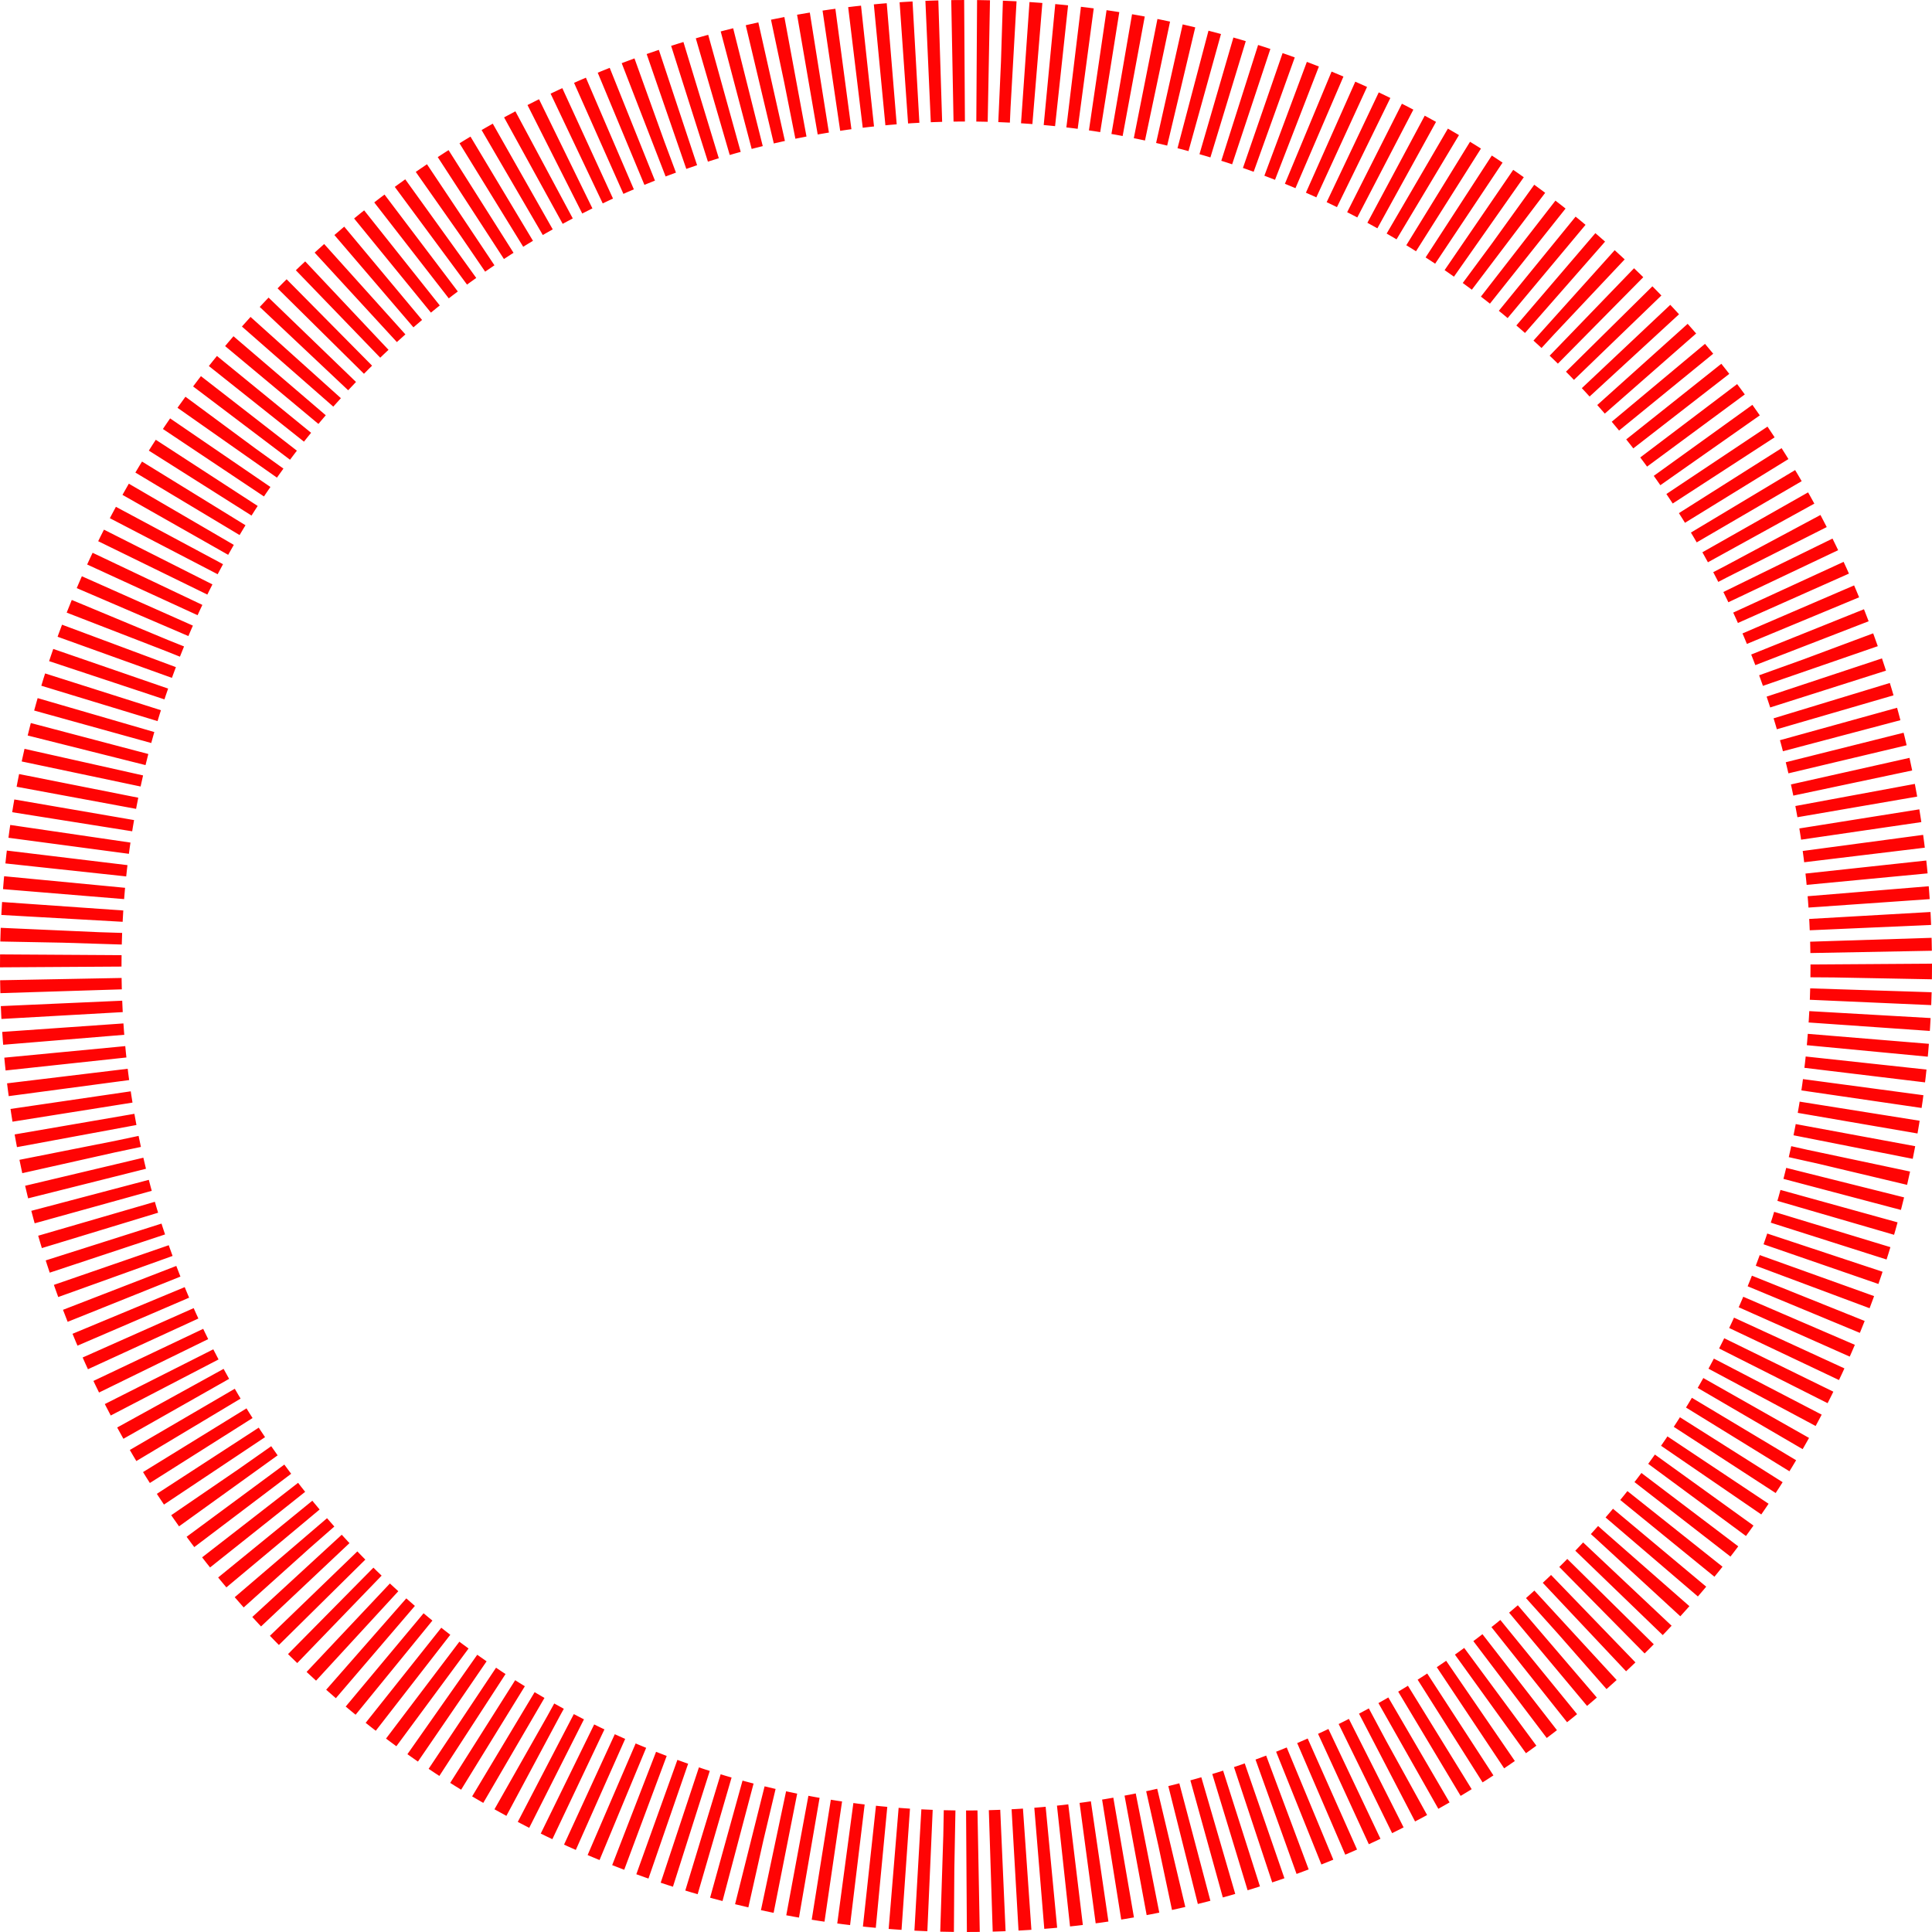
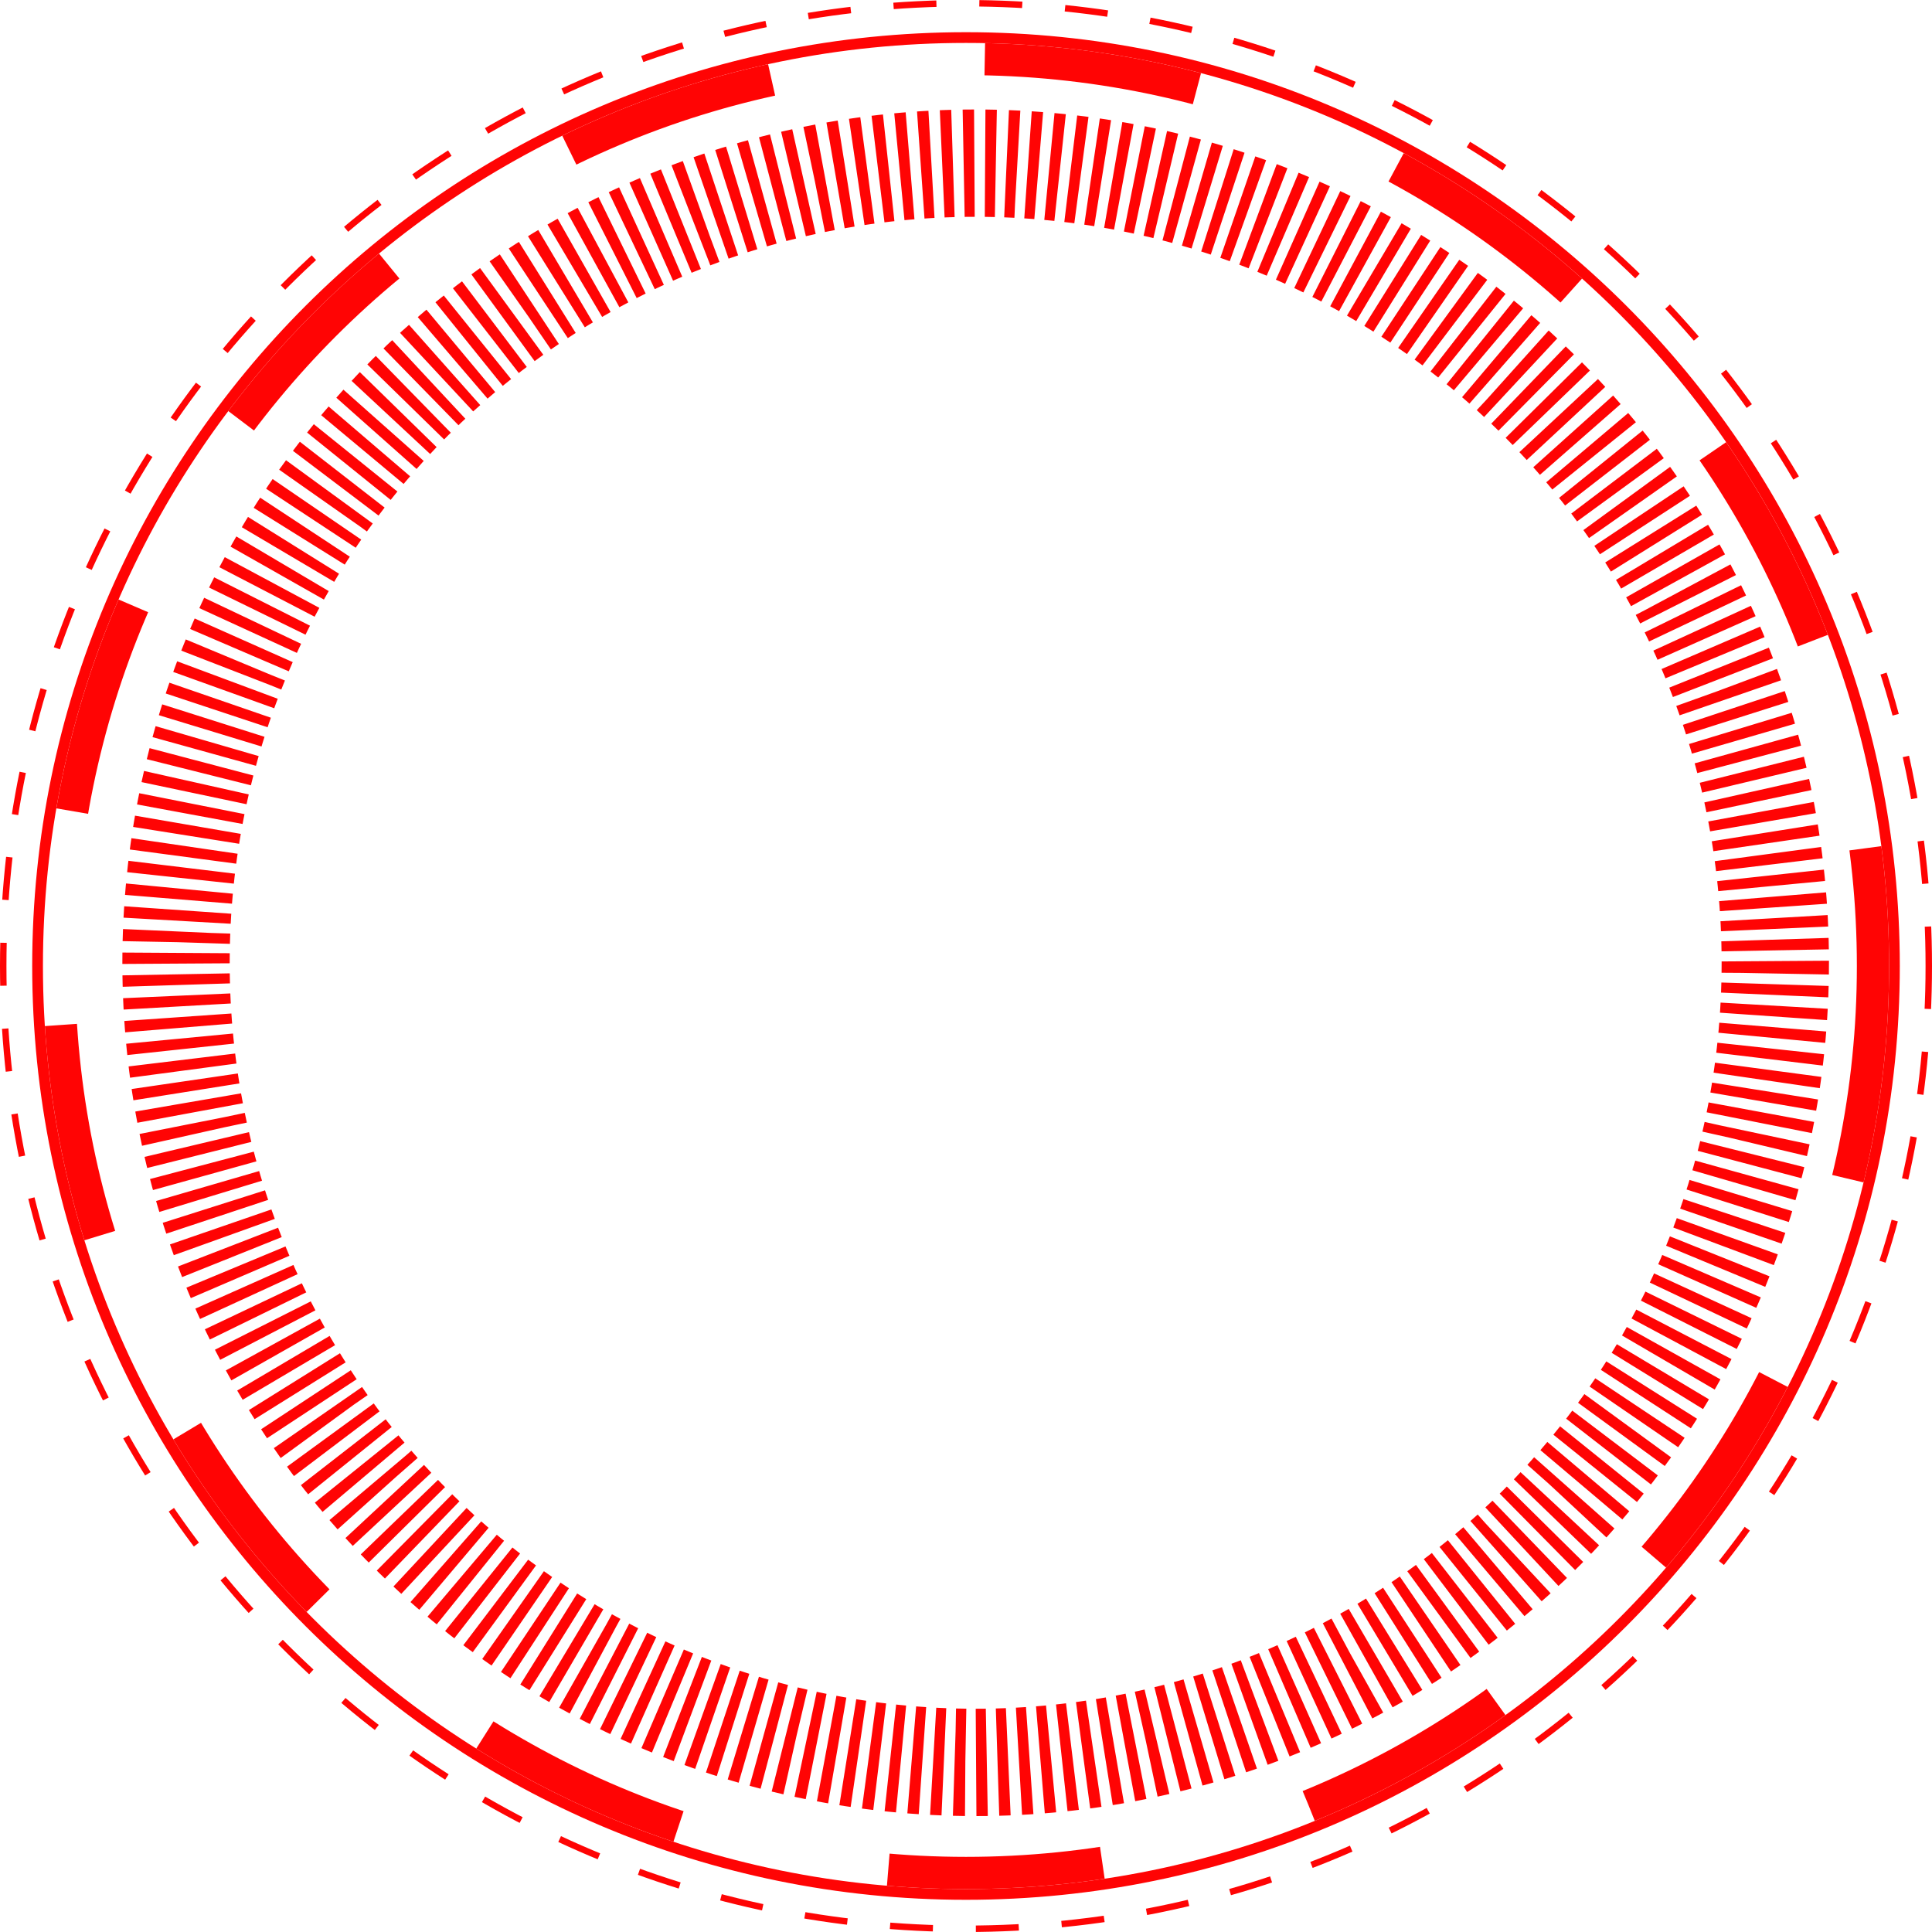
- <svg xmlns="http://www.w3.org/2000/svg" width="795" height="795" viewBox="0 0 795 795" fill="none">
-   <circle cx="397.5" cy="397.5" r="372.5" stroke="#FF0404" stroke-width="50" stroke-dasharray="5 5" />
+ <svg xmlns="http://www.w3.org/2000/svg" width="900" height="900" viewBox="0 0 900 900" fill="none">
+   <circle cx="450" cy="450" r="422.5" stroke="#FF0404" stroke-width="15" stroke-dasharray="100 100" />
+   <circle cx="450" cy="450" r="432.5" stroke="#FF0404" stroke-width="5" />
+   <circle cx="450" cy="450" r="448.5" stroke="#FF0404" stroke-width="3" stroke-dasharray="20 20" />
+   <circle cx="454.5" cy="448.5" r="372.5" stroke="#FF0404" stroke-width="50" stroke-dasharray="5 5" />
</svg>
